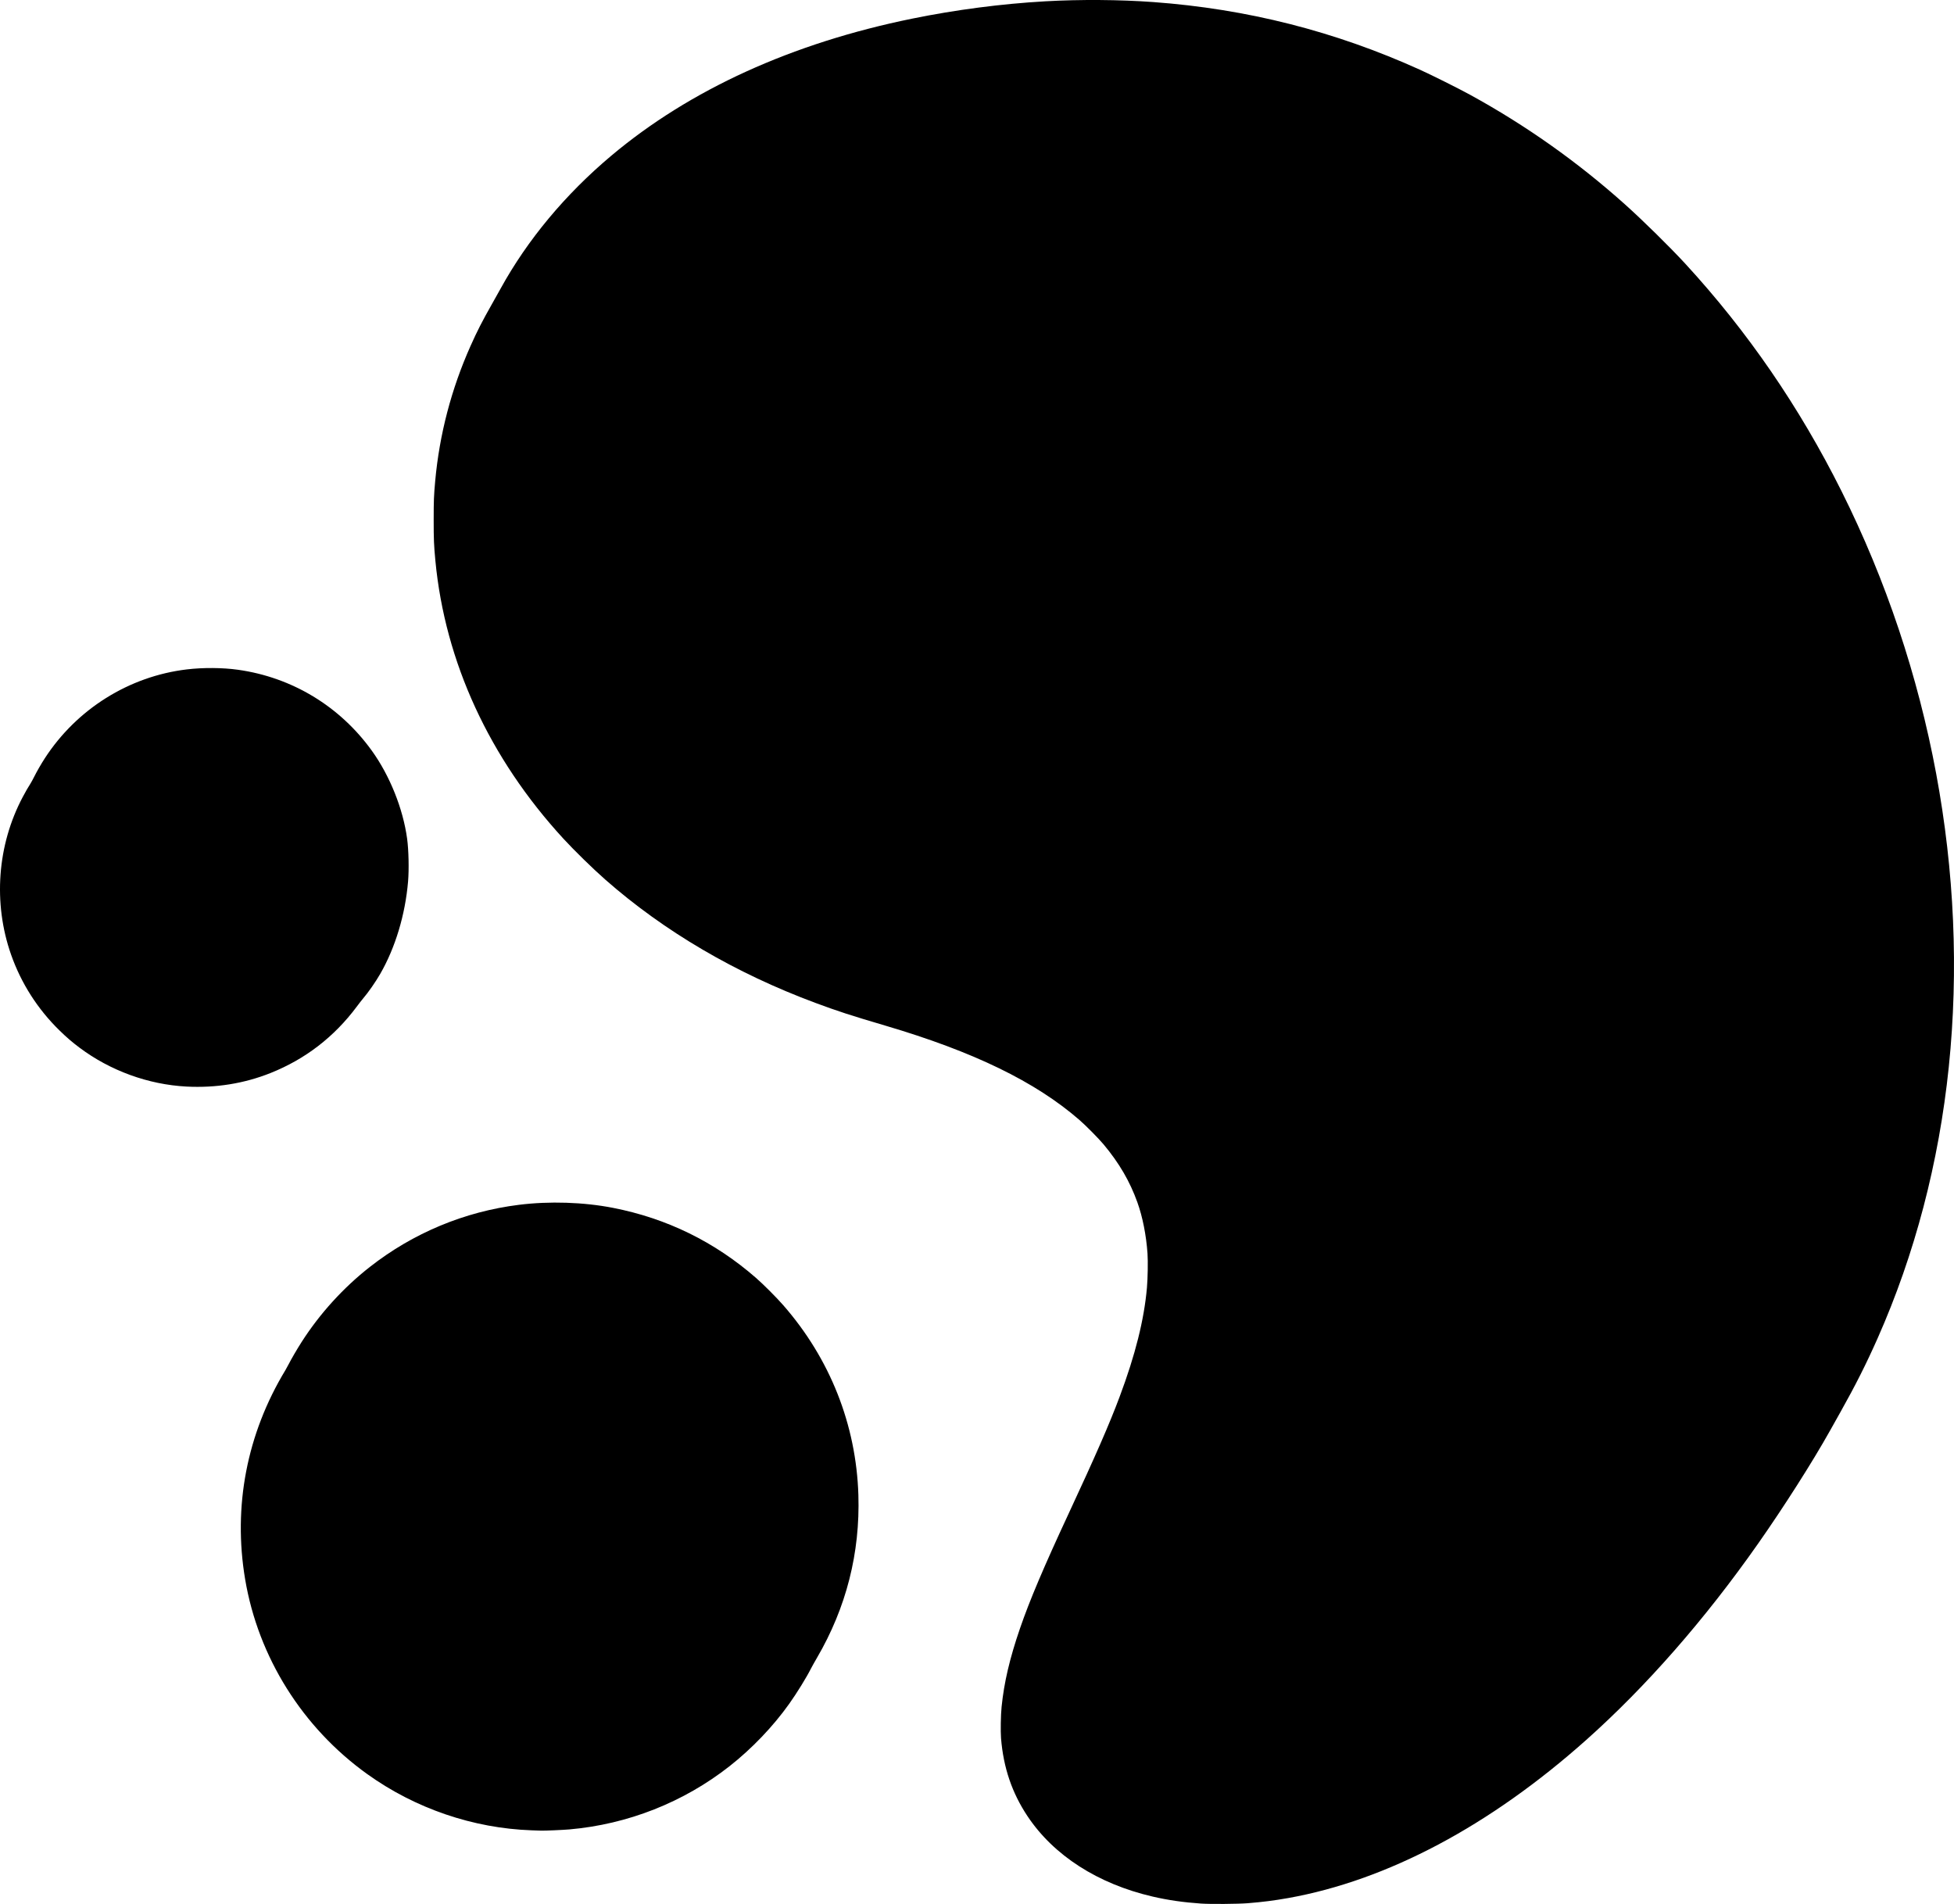
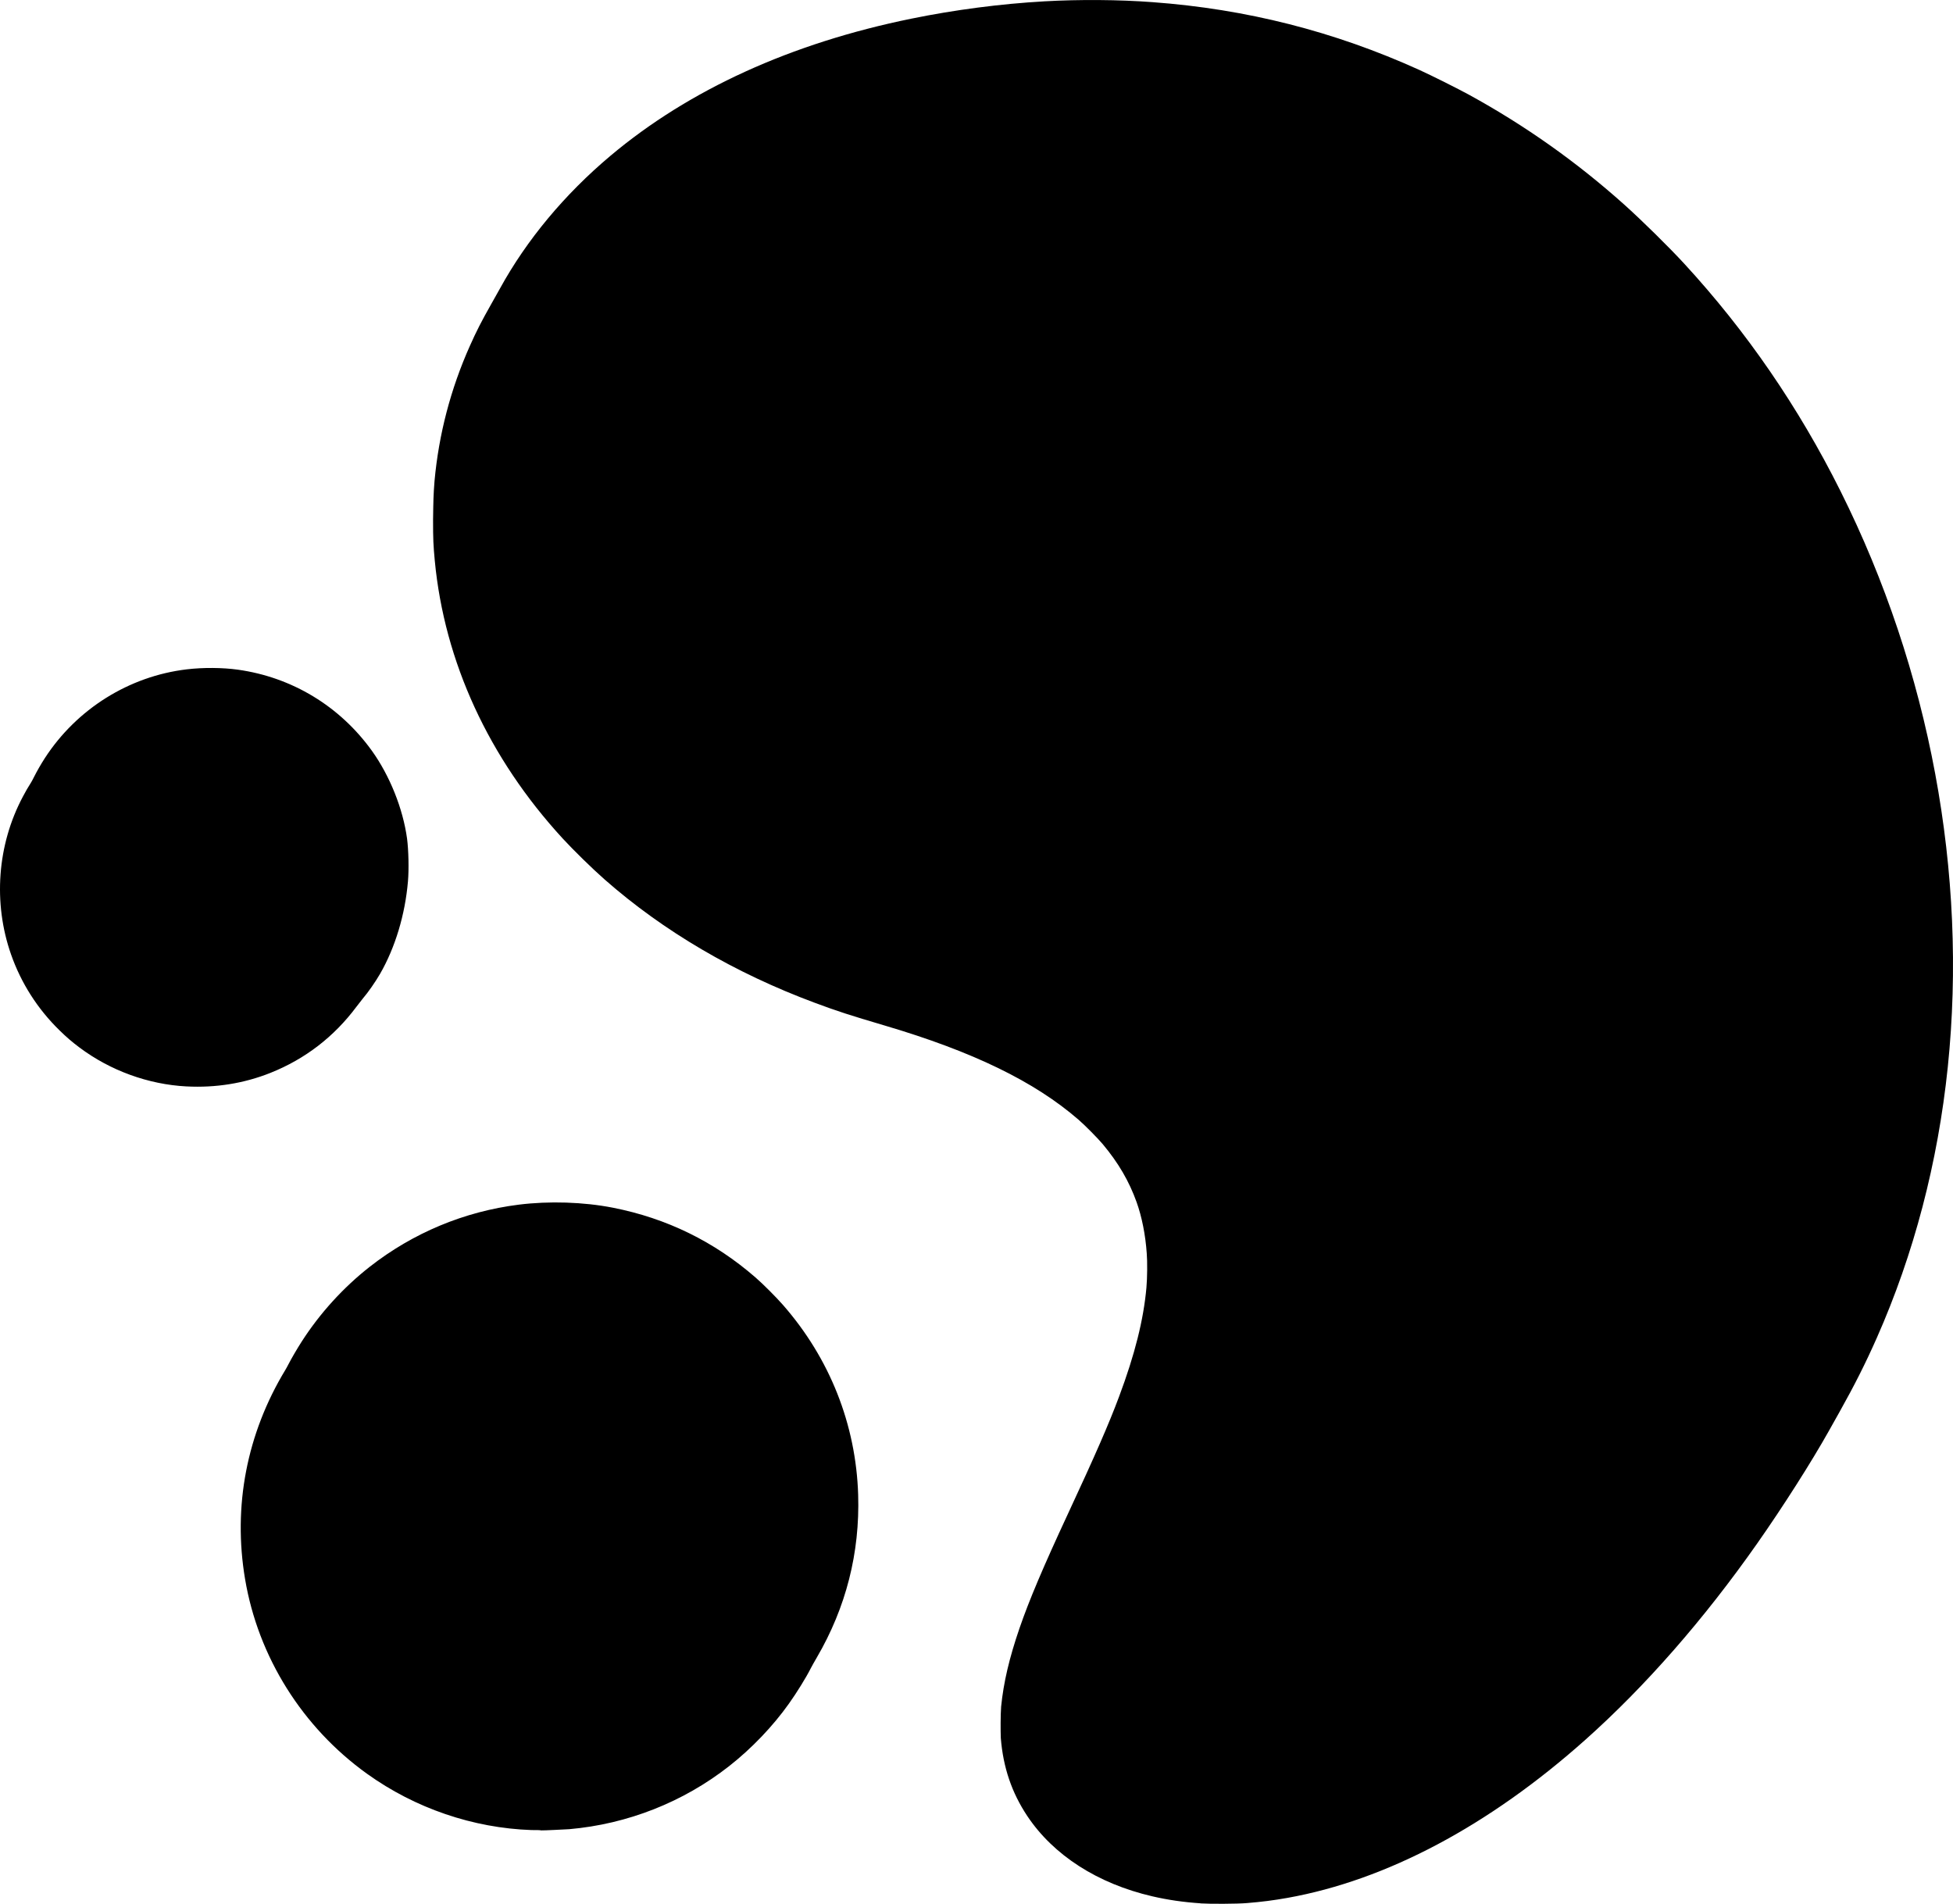
- <svg xmlns="http://www.w3.org/2000/svg" width="5191.546" height="5058.52" id="svg2" version="1.1">
+ <svg xmlns="http://www.w3.org/2000/svg" width="128.184" height="124.939" id="svg2" version="1.1">
  <defs id="defs4" />
-   <g id="layer1" transform="translate(2281.487,2068.327)">
-     <path style="fill:#000000" d="m 909.718,2989.191 c -47.037,-3.222 -88.218,-9.176 -129,-18.652 -145.386,-33.779 -262.625,-109.109 -332.146,-213.413 -41.307,-61.975 -64.15,-129.188 -70.429,-207.232 -1.469,-18.26 -0.701,-61.767 1.47,-83.268 6.551,-64.89 21.599,-129.06 48.894,-208.5 25.489,-74.185 63.128,-163.029 129.214,-305 72.221,-155.149 108.464,-238.193 135.514,-310.5 41.807,-111.753 64.96,-204.158 72.538,-289.5 2.197,-24.74 2.973,-70.561 1.542,-91 -3.42,-48.842 -13.004,-97.227 -26.975,-136.177 -19.971,-55.678 -48.256,-104.155 -89.752,-153.823 -13.06,-15.632 -47.171,-50.132 -64.13,-64.861 -117.169,-101.763 -280.7,-181.239 -515.739,-250.646 -92.499,-27.315 -125.982,-38.203 -185.5,-60.316 -212.831,-79.078 -402.04,-190.072 -558.5,-327.626 -32.922,-28.944 -82.579,-77.47 -111.592,-109.05 -196.513,-213.905 -314.246,-469.583 -339.83,-738 -3.946,-41.404 -4.579,-56.6 -4.556,-109.5 0.021,-50.865 0.539,-63.996 4.044,-102.5 11.262,-123.727 42.815,-244.349 93.815,-358.639 17.661,-39.577 30.813,-65.339 56.598,-110.861 8.1,-14.3 18.69,-33.2 23.534,-42 71.171,-129.308 171.618,-249.925 293.488,-352.418 208.98,-175.754 480.409,-299.456 799.853,-364.53 116.073,-23.645 237.036,-39.393 353.647,-46.041 92.02,-5.246 198.204,-4.501 287,2.013 249.378,18.295 482.622,77.526 709,180.047 31.068,14.07 102.484,49.754 132.5,66.206 148.27,81.267 284.934,177.921 411,290.676 47.747,42.706 119.993,113.767 161.189,158.546 164.658,178.981 303.033,380.422 414.559,603.5 237.6,475.254 338.427,1016.306 285.216,1530.5 -26.286,254.011 -90.191,497.634 -188.993,720.5 -30.116,67.932 -58.782,124.846 -98.719,196 -10.187,18.15 -22.806,40.65 -28.043,50 -46.369,82.795 -122.235,201.932 -190.936,299.838 -141.325,201.402 -297.005,379.243 -456.272,521.22 -256.66,228.798 -528.889,373.268 -792,420.311 -36.272,6.485 -68.618,10.618 -107.5,13.735 -26.193,2.099 -99.126,2.665 -124,0.961 z m -1778.5,-194.633 c -155.738,-5.434 -309.571,-58.035 -436.979,-149.417 -172.175,-123.492 -289.582,-310.776 -324.425,-517.515 -32.62,-193.55 4.476,-386.314 106.91,-555.544 2.345,-3.874 6.171,-10.849 8.502,-15.5 6.526,-13.021 23.238,-41.669 34.975,-59.956 48.42,-75.442 110.588,-143.765 181.017,-198.939 115.105,-90.173 251.368,-146.947 396,-164.994 81.029,-10.111 171.931,-7.177 249.952,8.066 142.829,27.906 269.623,89.963 379.548,185.766 20.124,17.538 54.245,51.688 72.667,72.727 124.35,142.015 193.941,317.736 199.747,504.374 4.789,153.938 -32.188,299.324 -110.05,432.702 -6.486,11.111 -13.669,23.936 -15.961,28.5 -11.877,23.648 -37.132,64.56 -57.803,93.639 -42.781,60.182 -99.21,119.176 -158.6,165.81 -122.101,95.876 -270.164,154.297 -425.492,167.883 -16.234,1.42 -65.385,3.585 -74.508,3.281 -2.2,-0.073 -13.675,-0.47 -25.5,-0.883 z M -1785.767,818.524 c -101.529,-5.265 -202.762,-42.062 -284.575,-103.439 -19.895,-14.926 -34.325,-27.356 -53.337,-45.947 -57.937,-56.651 -101.646,-125.113 -128.334,-201.012 -48.242,-137.197 -36.821,-291.495 31.021,-419.086 8.043,-15.126 13.998,-25.46 20.407,-35.414 1.948,-3.025 6.354,-11.125 9.791,-18 7.357,-14.715 18.535,-34.127 28.504,-49.5 84.684,-130.598 223.678,-217.579 377.009,-235.928 43.281,-5.18 94.983,-4.83 136,0.92 143.7,20.145 270.762,96.998 355.83,215.222 47.699,66.29 82.865,154.064 93.665,233.786 4.079,30.111 5.208,81.558 2.491,113.5 -7.523,88.435 -33.807,175.689 -73.954,245.5 -12.436,21.625 -31.857,49.466 -46.041,66 -2.831,3.3 -10.348,12.975 -16.706,21.5 -59.653,79.992 -136.649,139.206 -228.785,175.945 -69.783,27.826 -145.201,39.986 -222.985,35.953 z" id="path2995" />
+   <g id="layer1" transform="translate(2281.487,-2865.264)">
+     <path style="fill:#000000" d="m -2202.672,2990.174 c -1.161,-0.077 -2.179,-0.228 -3.186,-0.461 -3.591,-0.833 -6.486,-2.695 -8.204,-5.27 -1.02,-1.532 -1.584,-3.191 -1.738,-5.119 -0.019,-0.451 -0.019,-1.525 0.021,-2.056 0.161,-1.604 0.534,-3.187 1.207,-5.15 0.63,-1.833 1.56,-4.027 3.191,-7.533 1.784,-3.832 2.679,-5.883 3.345,-7.669 1.034,-2.76 1.606,-5.042 1.794,-7.15 0.057,-0.611 0.066,-1.742 0.021,-2.246 -0.082,-1.208 -0.321,-2.402 -0.666,-3.364 -0.493,-1.374 -1.192,-2.572 -2.217,-3.799 -0.323,-0.386 -1.165,-1.237 -1.584,-1.601 -2.894,-2.513 -6.932,-4.476 -12.738,-6.191 -2.285,-0.674 -3.111,-0.942 -4.581,-1.49 -5.257,-1.954 -9.93,-4.694 -13.794,-8.092 -0.812,-0.715 -2.039,-1.913 -2.756,-2.693 -4.854,-5.282 -7.761,-11.596 -8.393,-18.226 -0.095,-1.023 -0.114,-1.399 -0.113,-2.705 0.019,-1.257 0.021,-1.581 0.096,-2.532 0.278,-3.056 1.057,-6.035 2.317,-8.857 0.436,-0.979 0.761,-1.614 1.398,-2.739 0.199,-0.352 0.461,-0.82 0.582,-1.037 1.756,-3.194 4.237,-6.172 7.247,-8.704 5.163,-4.341 11.865,-7.396 19.756,-9.002 2.866,-0.585 5.855,-0.973 8.734,-1.137 2.274,-0.13 4.896,-0.112 7.088,0.054 6.16,0.452 11.922,1.915 17.511,4.446 0.768,0.348 2.532,1.23 3.274,1.636 3.661,2.007 7.037,4.394 10.151,7.179 1.179,1.054 2.962,2.81 3.979,3.916 4.068,4.42 7.487,9.396 10.24,14.905 5.868,11.738 8.359,25.1 7.045,37.801 -0.65,6.274 -2.227,12.29 -4.667,17.795 -0.745,1.677 -1.452,3.082 -2.438,4.84 -0.252,0.448 -0.563,1.004 -0.693,1.235 -1.145,2.044 -3.018,4.987 -4.716,7.405 -3.491,4.974 -7.336,9.367 -11.269,12.873 -6.338,5.651 -13.062,9.22 -19.561,10.381 -0.895,0.16 -1.694,0.262 -2.655,0.34 -0.647,0.057 -2.448,0.061 -3.062,0.021 z m -43.925,-4.808 c -3.846,-0.133 -7.645,-1.432 -10.793,-3.69 -4.252,-3.049 -7.152,-7.676 -8.012,-12.781 -0.807,-4.78 0.11,-9.54 2.639,-13.72 0.057,-0.093 0.153,-0.269 0.211,-0.383 0.161,-0.321 0.574,-1.03 0.864,-1.48 1.196,-1.864 2.731,-3.551 4.47,-4.915 2.845,-2.226 6.209,-3.628 9.781,-4.075 2.001,-0.249 4.246,-0.177 6.172,0.199 3.528,0.691 6.661,2.223 9.375,4.588 0.498,0.433 1.339,1.277 1.795,1.796 3.071,3.507 4.789,7.847 4.933,12.457 0.118,3.803 -0.795,7.394 -2.718,10.687 -0.16,0.274 -0.338,0.59 -0.395,0.704 -0.292,0.584 -0.917,1.595 -1.428,2.311 -1.055,1.488 -2.449,2.944 -3.916,4.096 -3.015,2.369 -6.673,3.813 -10.509,4.148 -0.401,0.021 -1.615,0.086 -1.84,0.079 -0.055,-0.021 -0.337,-0.022 -0.63,-0.022 z m -22.646,-48.803 c -2.508,-0.13 -5.009,-1.04 -7.029,-2.555 -0.492,-0.369 -0.849,-0.675 -1.319,-1.136 -1.431,-1.398 -2.51,-3.089 -3.168,-4.963 -1.192,-3.39 -0.909,-7.2 0.766,-10.351 0.198,-0.374 0.345,-0.629 0.504,-0.875 0.051,-0.07 0.157,-0.275 0.242,-0.443 0.182,-0.363 0.457,-0.844 0.704,-1.224 2.091,-3.224 5.524,-5.373 9.312,-5.825 1.07,-0.128 2.346,-0.119 3.358,0.022 3.552,0.497 6.686,2.395 8.789,5.314 1.178,1.638 2.046,3.805 2.314,5.774 0.097,0.744 0.129,2.014 0.059,2.803 -0.186,2.184 -0.835,4.339 -1.827,6.064 -0.308,0.533 -0.786,1.22 -1.137,1.63 -0.063,0.08 -0.255,0.32 -0.413,0.53 -1.473,1.976 -3.374,3.438 -5.65,4.346 -1.725,0.688 -3.585,0.988 -5.506,0.888 z" id="path2995" />
  </g>
</svg>
